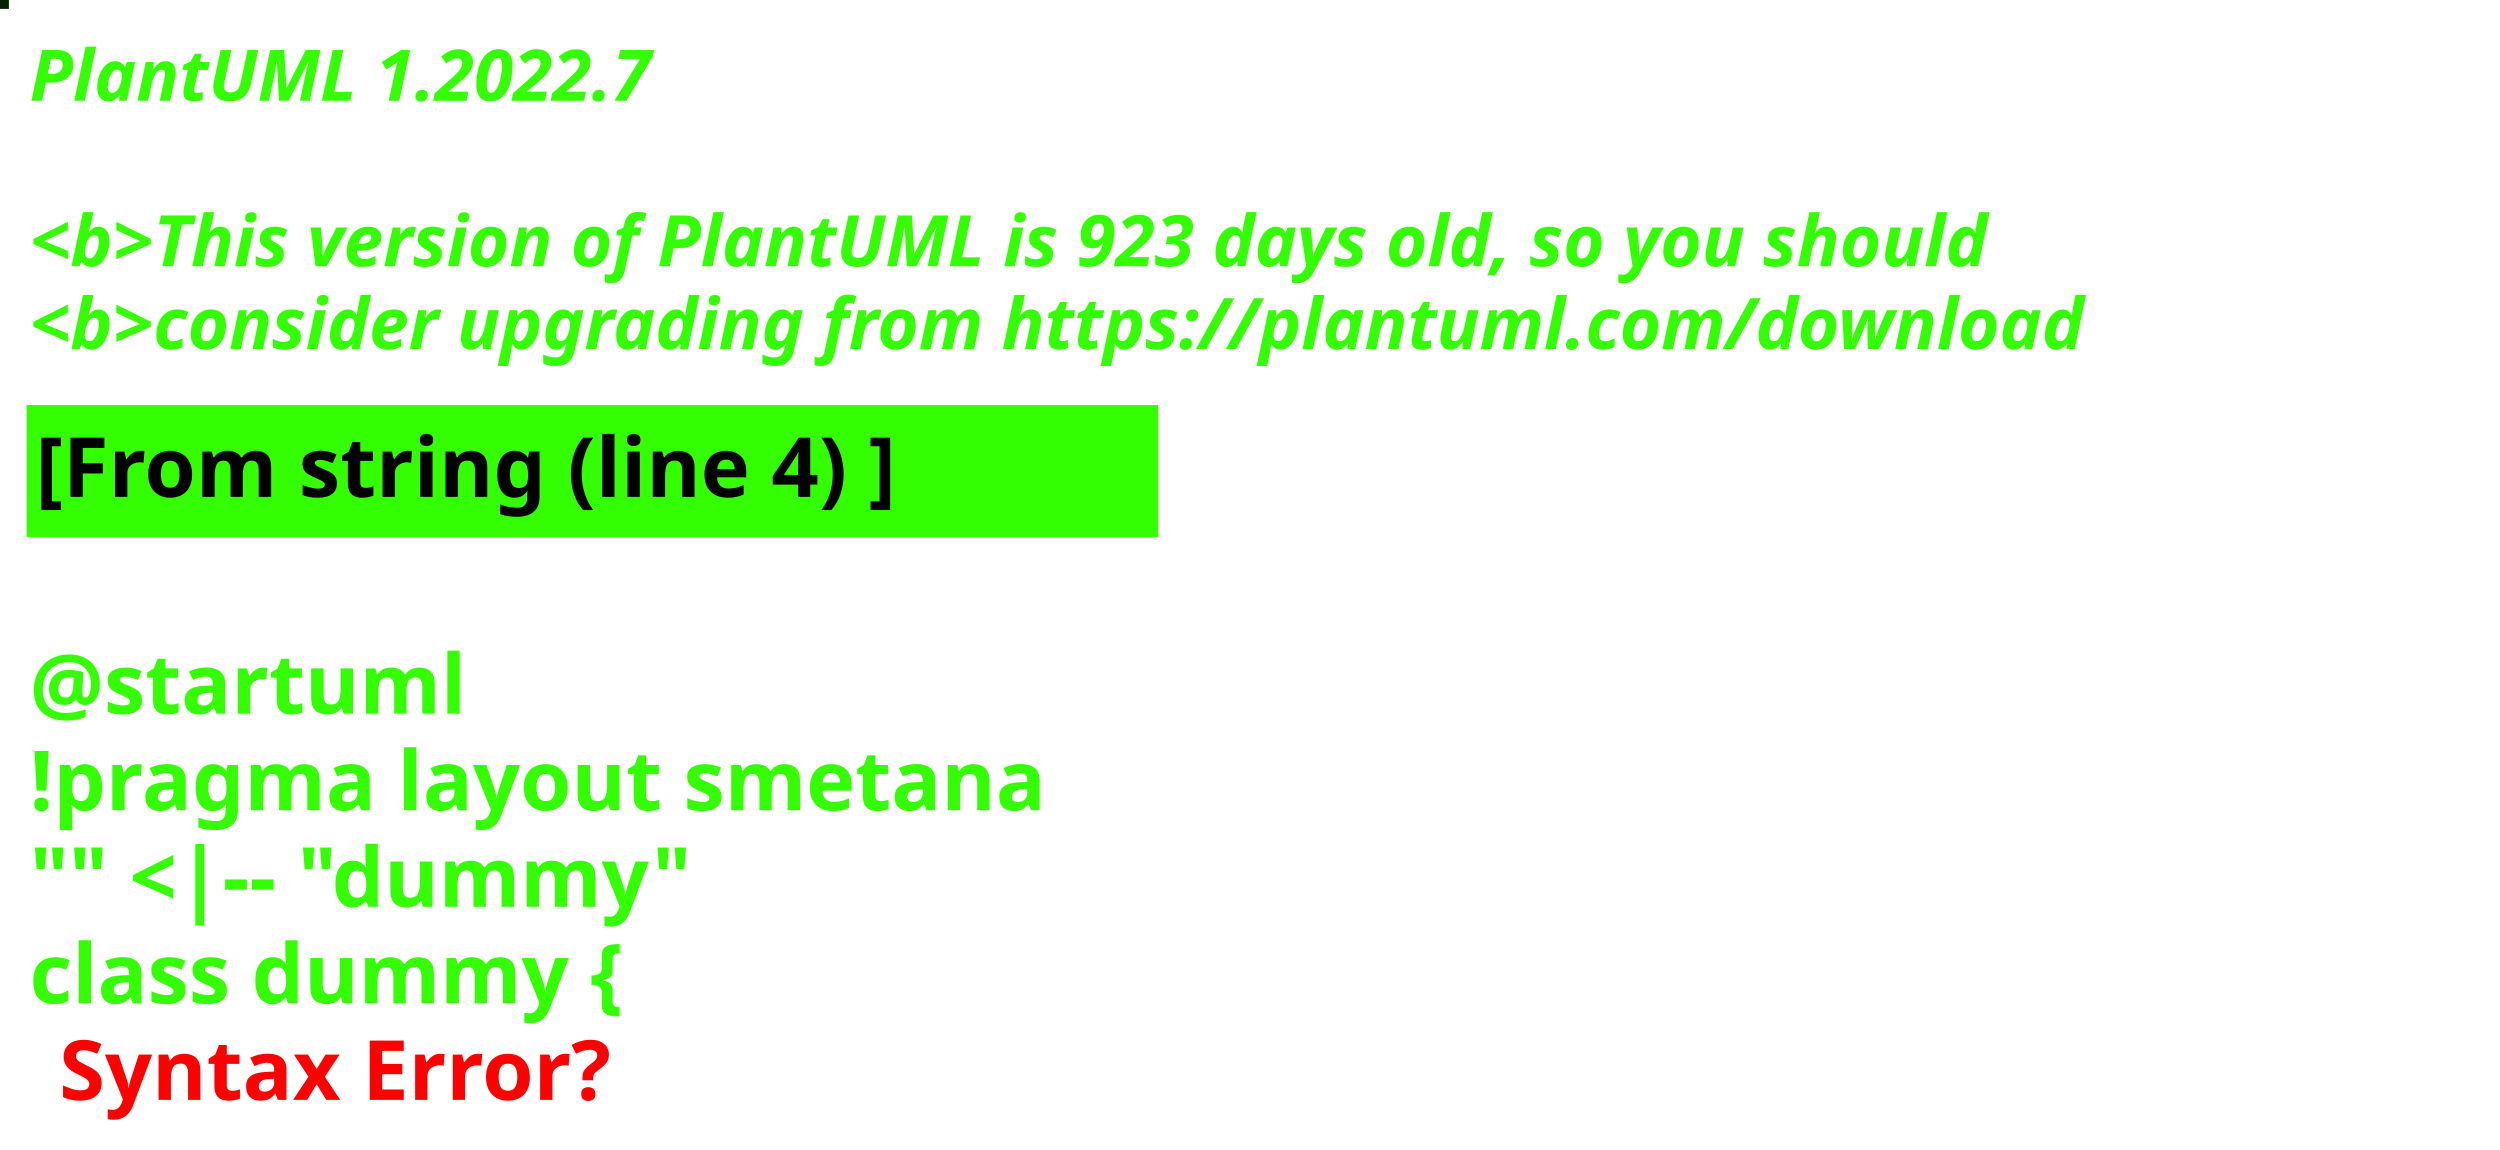
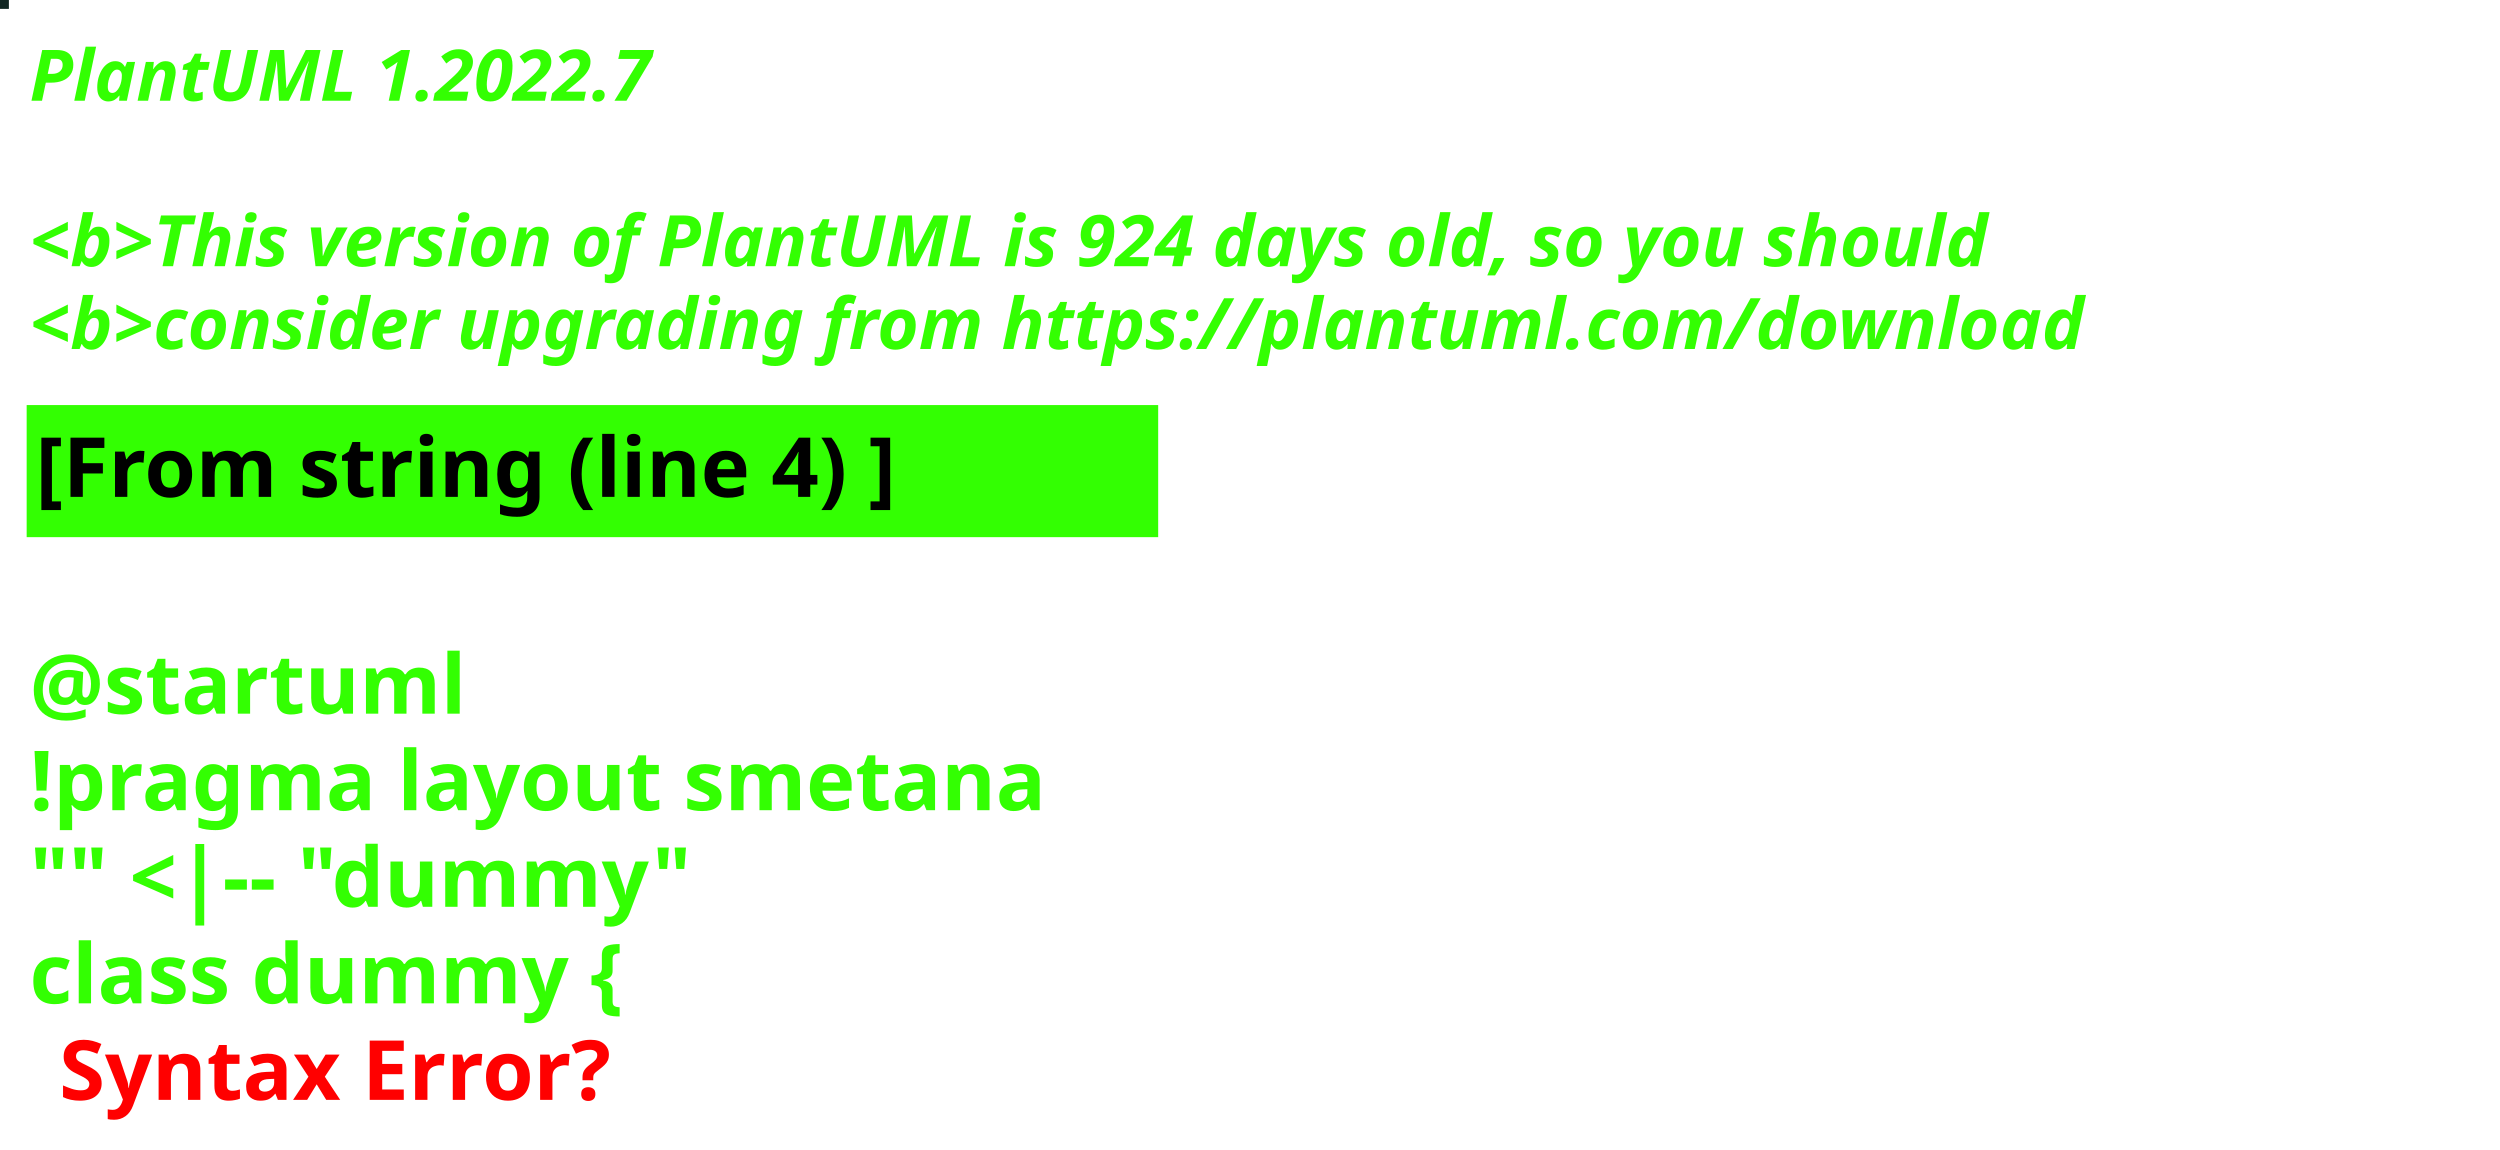
<svg xmlns="http://www.w3.org/2000/svg" contentStyleType="text/css" height="194px" preserveAspectRatio="none" style="width:422px;height:194px;background:#000000;" version="1.1" viewBox="0 0 422 194" width="422px" zoomAndPan="magnify">
  <defs />
  <g>
-     <rect fill="#062202" height="1" style="stroke:#062202;stroke-width:1.0;" width="1" x="0" y="0" />
+     <rect fill="#112622" height="1" style="stroke:#112622;stroke-width:1.0;" width="1" x="0" y="0" />
    <text fill="#33FF02" font-family="sans-serif" font-size="12" font-style="italic" font-weight="bold" lengthAdjust="spacing" textLength="127" x="5" y="17">PlantUML 1.2022.7</text>
    <text fill="#33FF02" font-family="sans-serif" font-size="12" font-style="italic" font-weight="bold" lengthAdjust="spacing" textLength="4" x="5" y="30.969"> </text>
-     <text fill="#33FF02" font-family="sans-serif" font-size="12" font-style="italic" font-weight="bold" lengthAdjust="spacing" textLength="399" x="5" y="44.938">&lt;b&gt;This version of PlantUML is 923 days old, so you should</text>
+     <text fill="#33FF02" font-family="sans-serif" font-size="12" font-style="italic" font-weight="bold" lengthAdjust="spacing" textLength="399" x="5" y="44.938">&lt;b&gt;This version of PlantUML is 924 days old, so you should</text>
    <text fill="#33FF02" font-family="sans-serif" font-size="12" font-style="italic" font-weight="bold" lengthAdjust="spacing" textLength="408" x="5" y="58.906">&lt;b&gt;consider upgrading from https://plantuml.com/download</text>
    <rect fill="#33FF02" height="21.297" style="stroke:#33FF02;stroke-width:1.0;" width="190" x="5" y="68.875" />
    <text fill="#000000" font-family="sans-serif" font-size="14" font-weight="bold" lengthAdjust="spacing" textLength="168" x="6" y="83.875">[From string (line 4) ]</text>
    <text fill="#33FF02" font-family="sans-serif" font-size="14" font-weight="bold" lengthAdjust="spacing" textLength="5" x="5" y="104.172"> </text>
    <text fill="#33FF02" font-family="sans-serif" font-size="14" font-weight="bold" lengthAdjust="spacing" textLength="79" x="5" y="120.469">@startuml</text>
    <text fill="#33FF02" font-family="sans-serif" font-size="14" font-weight="bold" lengthAdjust="spacing" textLength="190" x="5" y="136.766">!pragma layout smetana</text>
    <text fill="#33FF02" font-family="sans-serif" font-size="14" font-weight="bold" lengthAdjust="spacing" textLength="124" x="5" y="153.062">"" &lt;|-- "dummy"</text>
    <text fill="#33FF02" font-family="sans-serif" font-size="14" font-weight="bold" lengthAdjust="spacing" text-decoration="wavy underline" textLength="117" x="5" y="169.359">class dummy {</text>
    <text fill="#FF0000" font-family="sans-serif" font-size="14" font-weight="bold" lengthAdjust="spacing" textLength="106" x="10" y="185.656">Syntax Error?</text>
  </g>
</svg>
